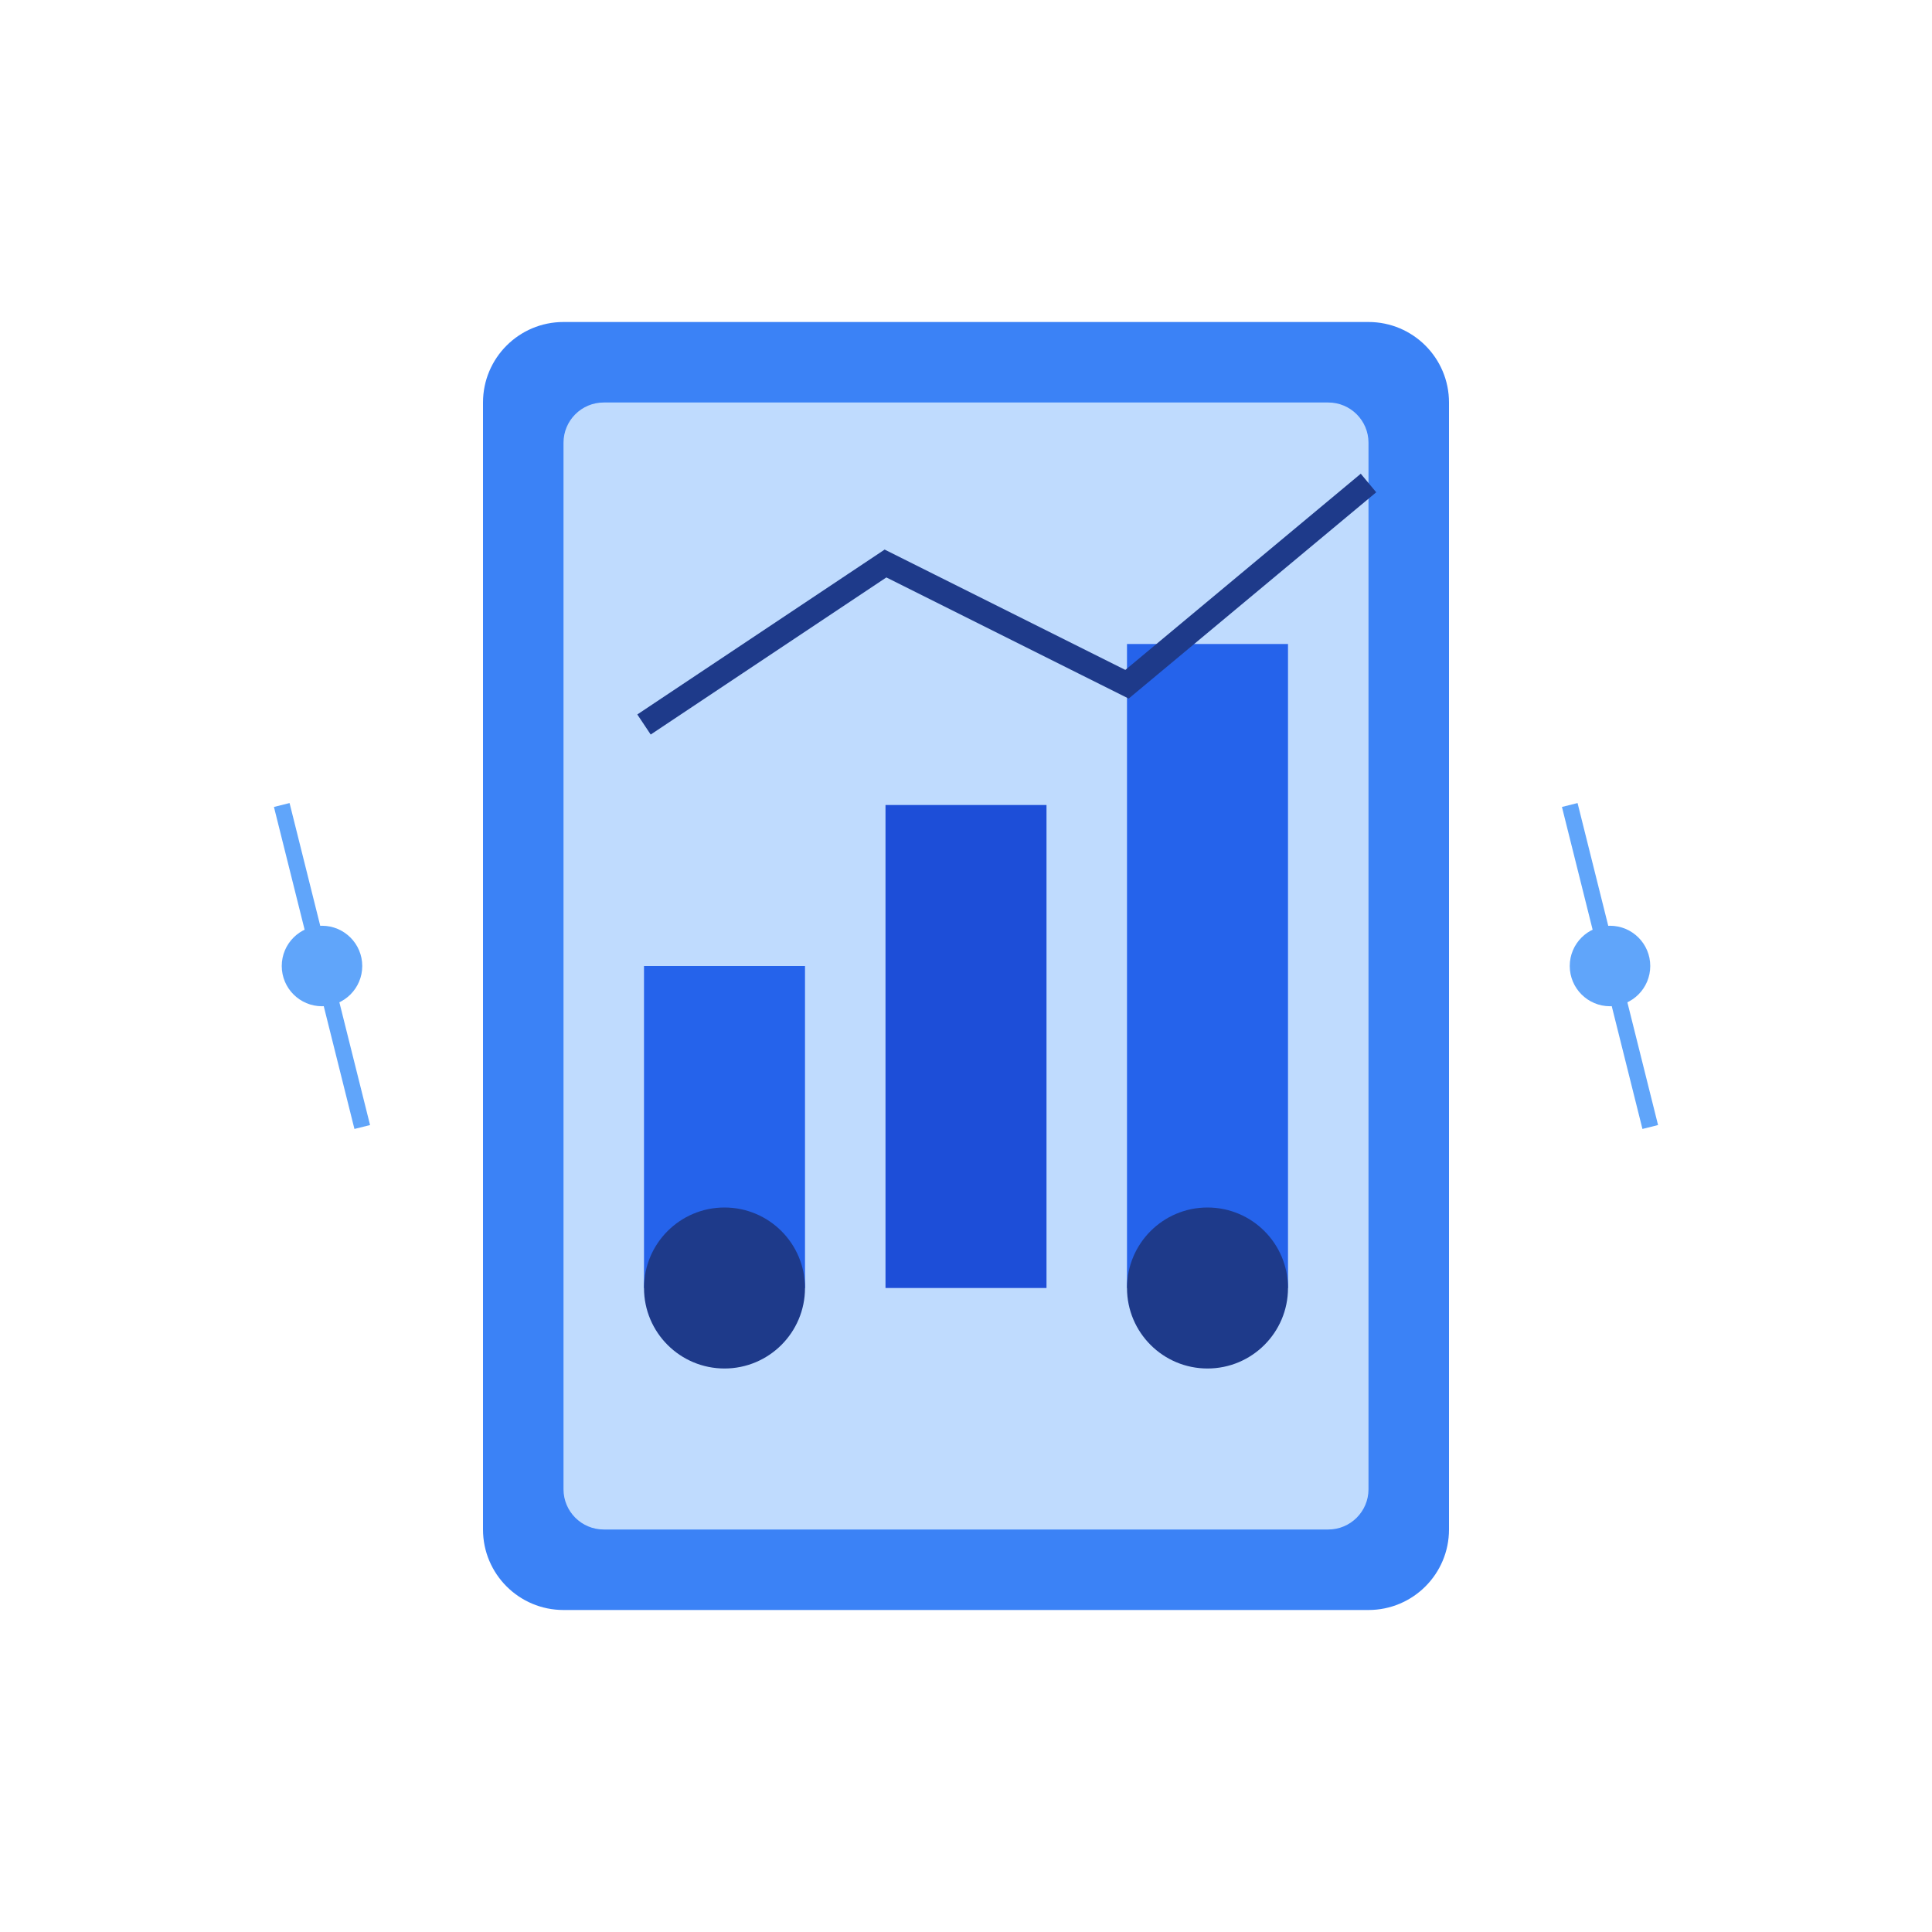
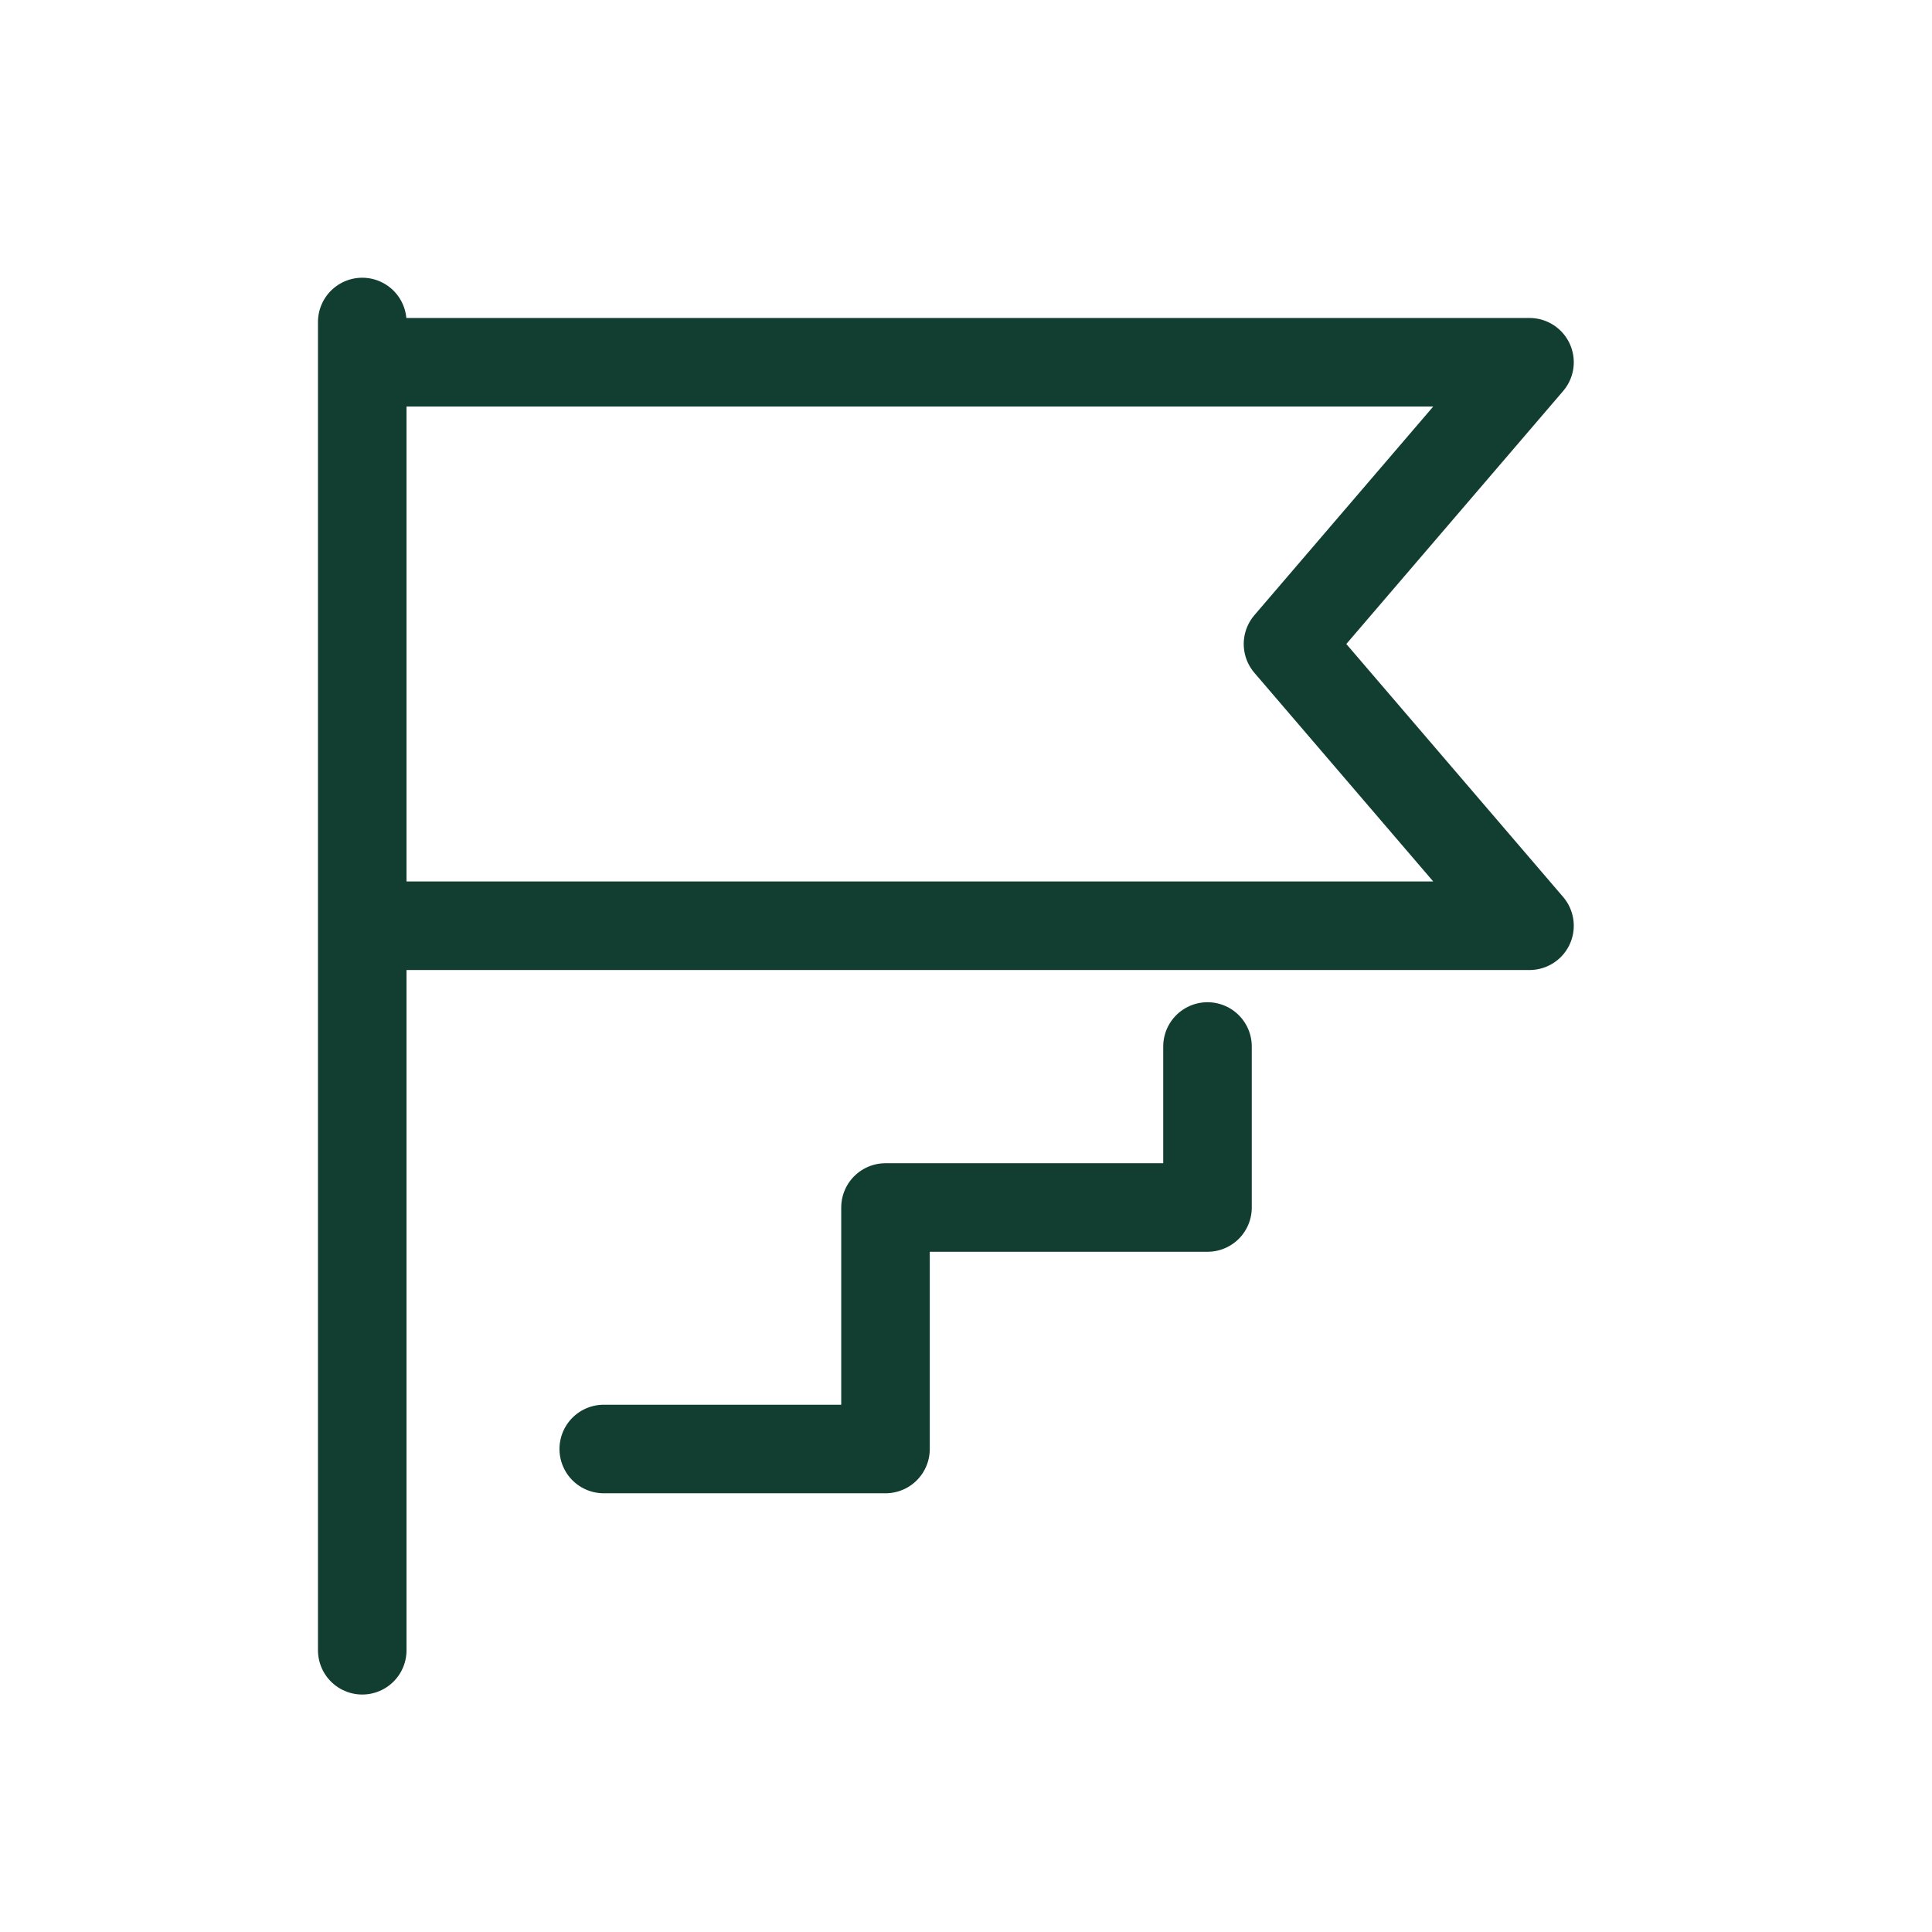
- <svg xmlns="http://www.w3.org/2000/svg" width="240" height="240" viewBox="0 0 240 240" fill="none">
-   <rect x="60" y="40" width="120" height="160" rx="10" fill="#3B82F6" />
-   <rect x="70" y="50" width="100" height="140" rx="5" fill="#BFDBFE" />
-   <rect x="80" y="120" width="20" height="40" fill="#2563EB" />
-   <rect x="110" y="100" width="20" height="60" fill="#1D4ED8" />
-   <rect x="140" y="80" width="20" height="80" fill="#2563EB" />
-   <path d="M80 90L110 70L140 85L170 60" stroke="#1E3A8A" stroke-width="3" />
-   <circle cx="90" cy="160" r="10" fill="#1E3A8A" />
-   <circle cx="150" cy="160" r="10" fill="#1E3A8A" />
-   <circle cx="40" cy="120" r="5" fill="#60A5FA" />
-   <circle cx="200" cy="120" r="5" fill="#60A5FA" />
-   <path d="M35 100L45 140" stroke="#60A5FA" stroke-width="2" />
-   <path d="M195 100L205 140" stroke="#60A5FA" stroke-width="2" />
+ <svg xmlns="http://www.w3.org/2000/svg" viewBox="0 0 48 48" fill="none">
+   <path d="M9 41V8 M10 9h28l-6 7 6 7H10 M15 36h7v-6h8v-4" stroke="#123e32" stroke-width="2.2" stroke-linecap="round" stroke-linejoin="round" />
</svg>
